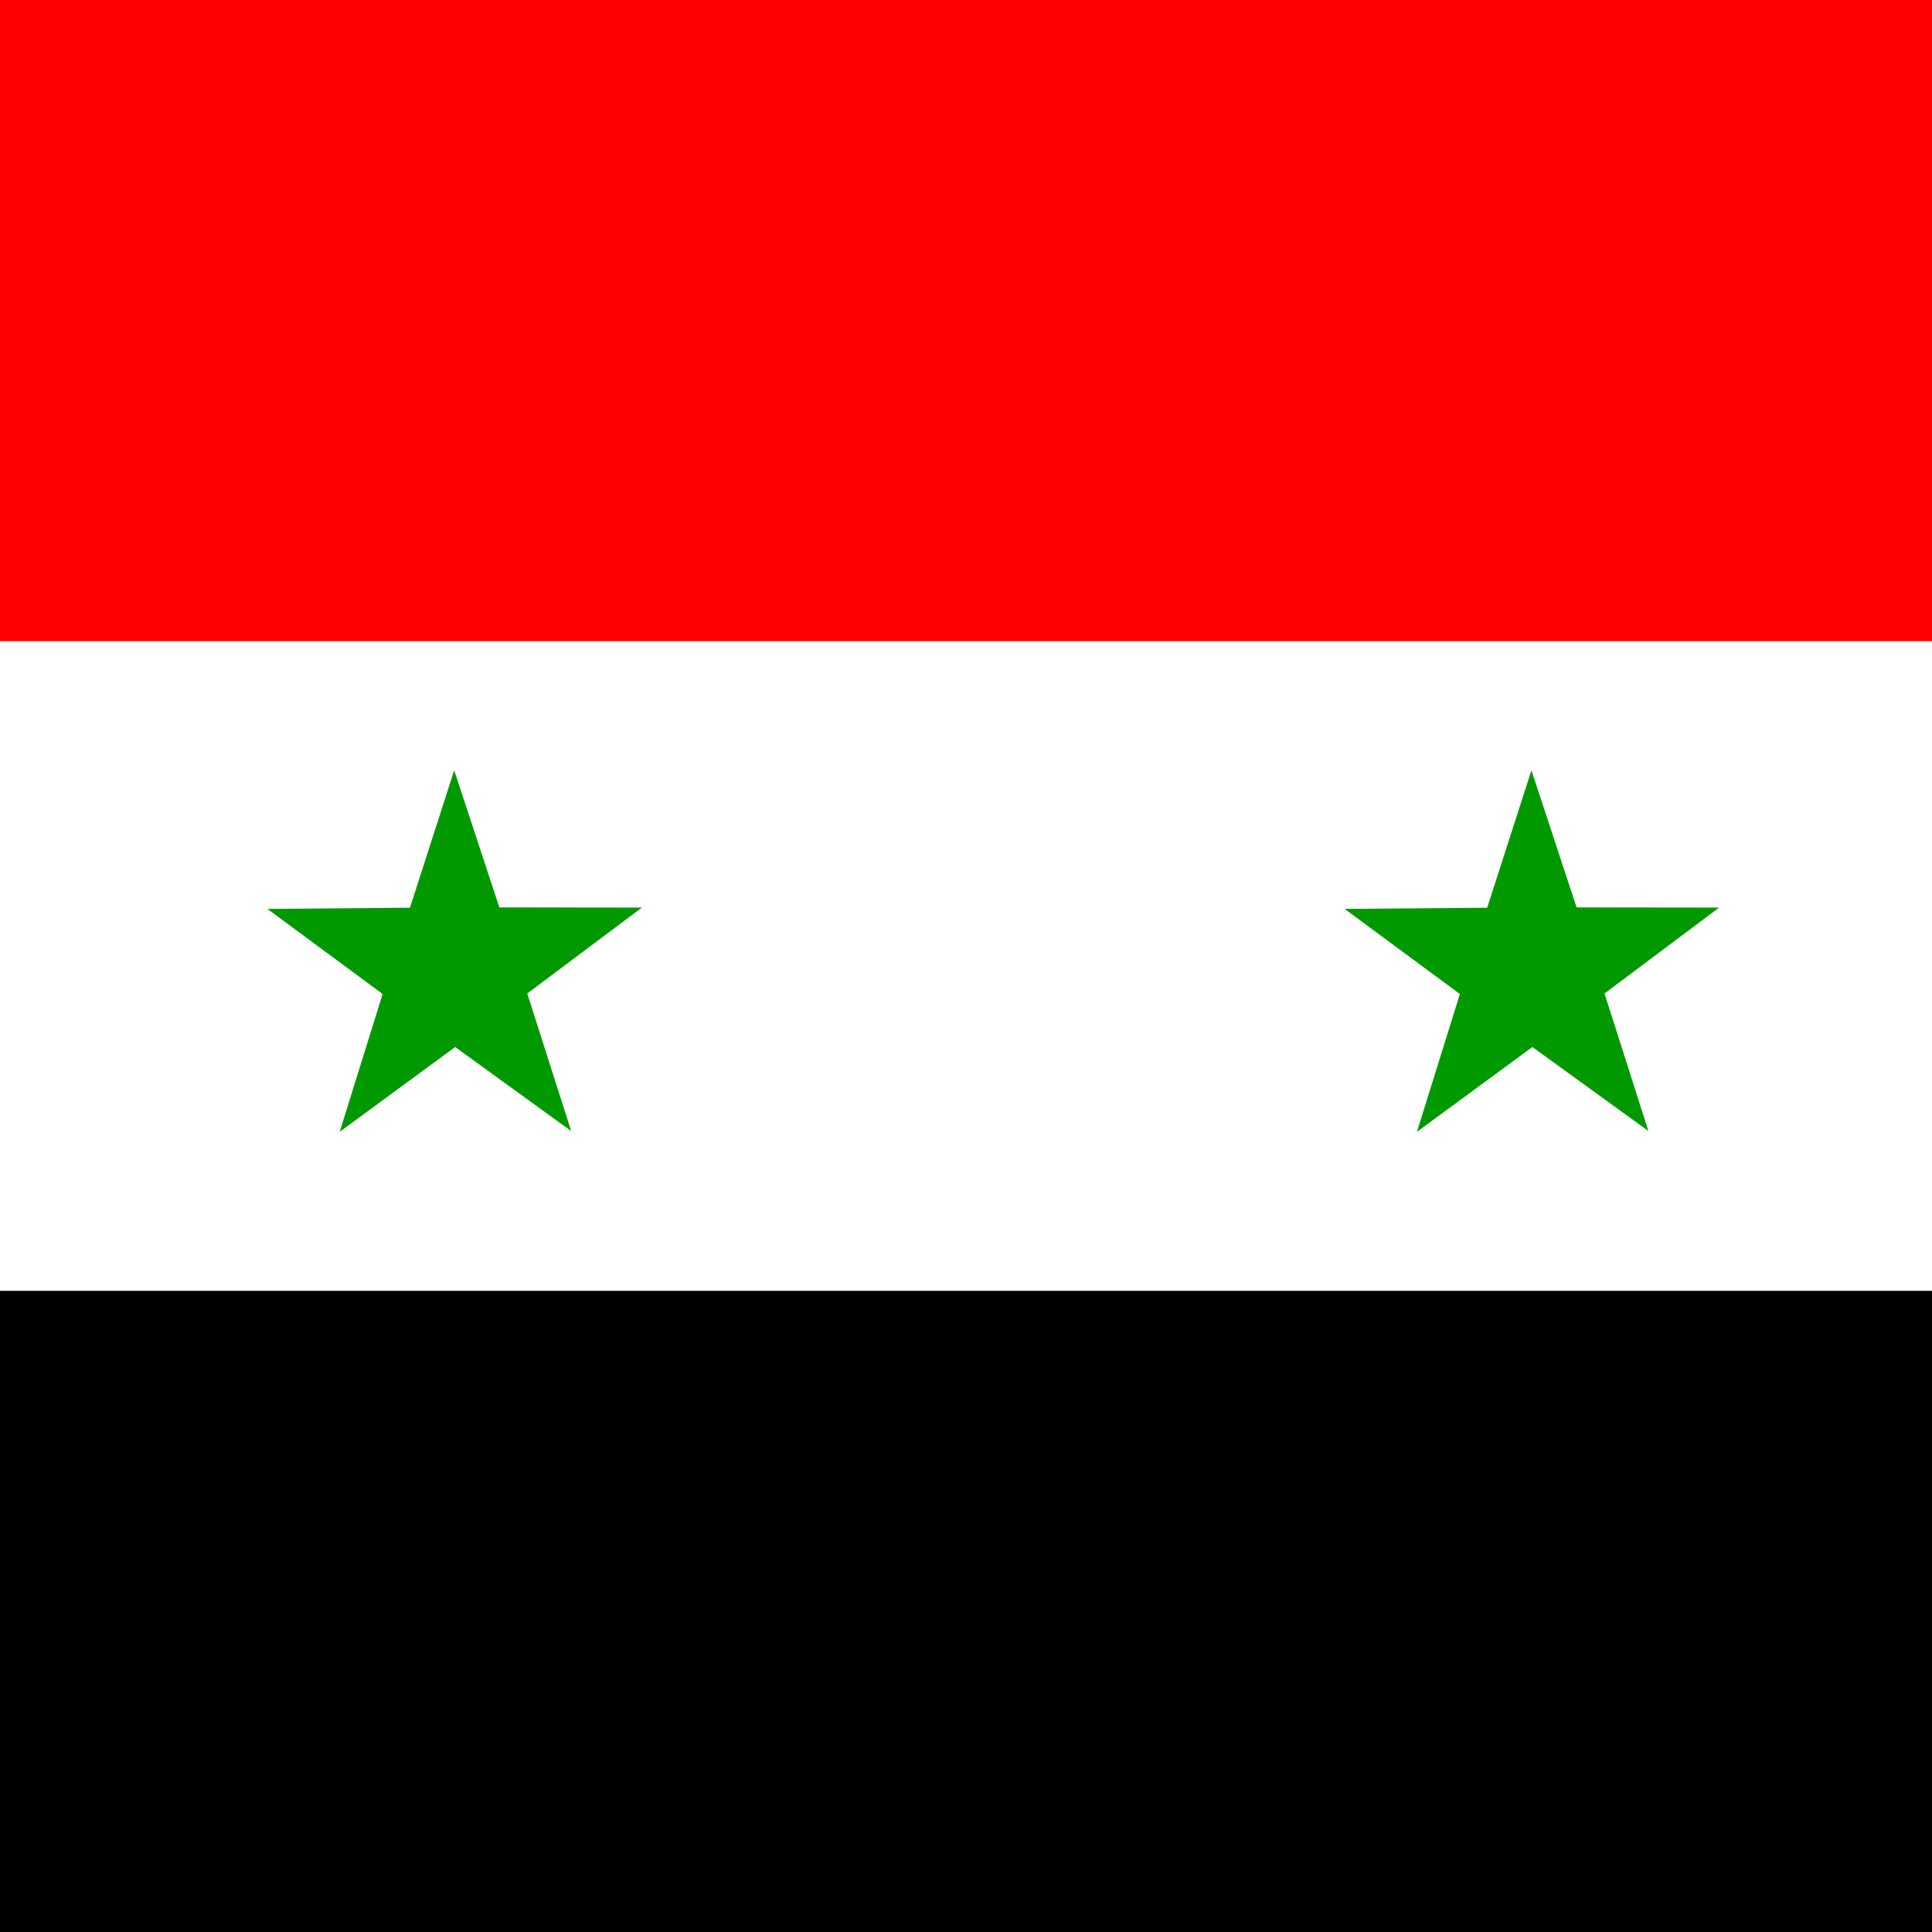
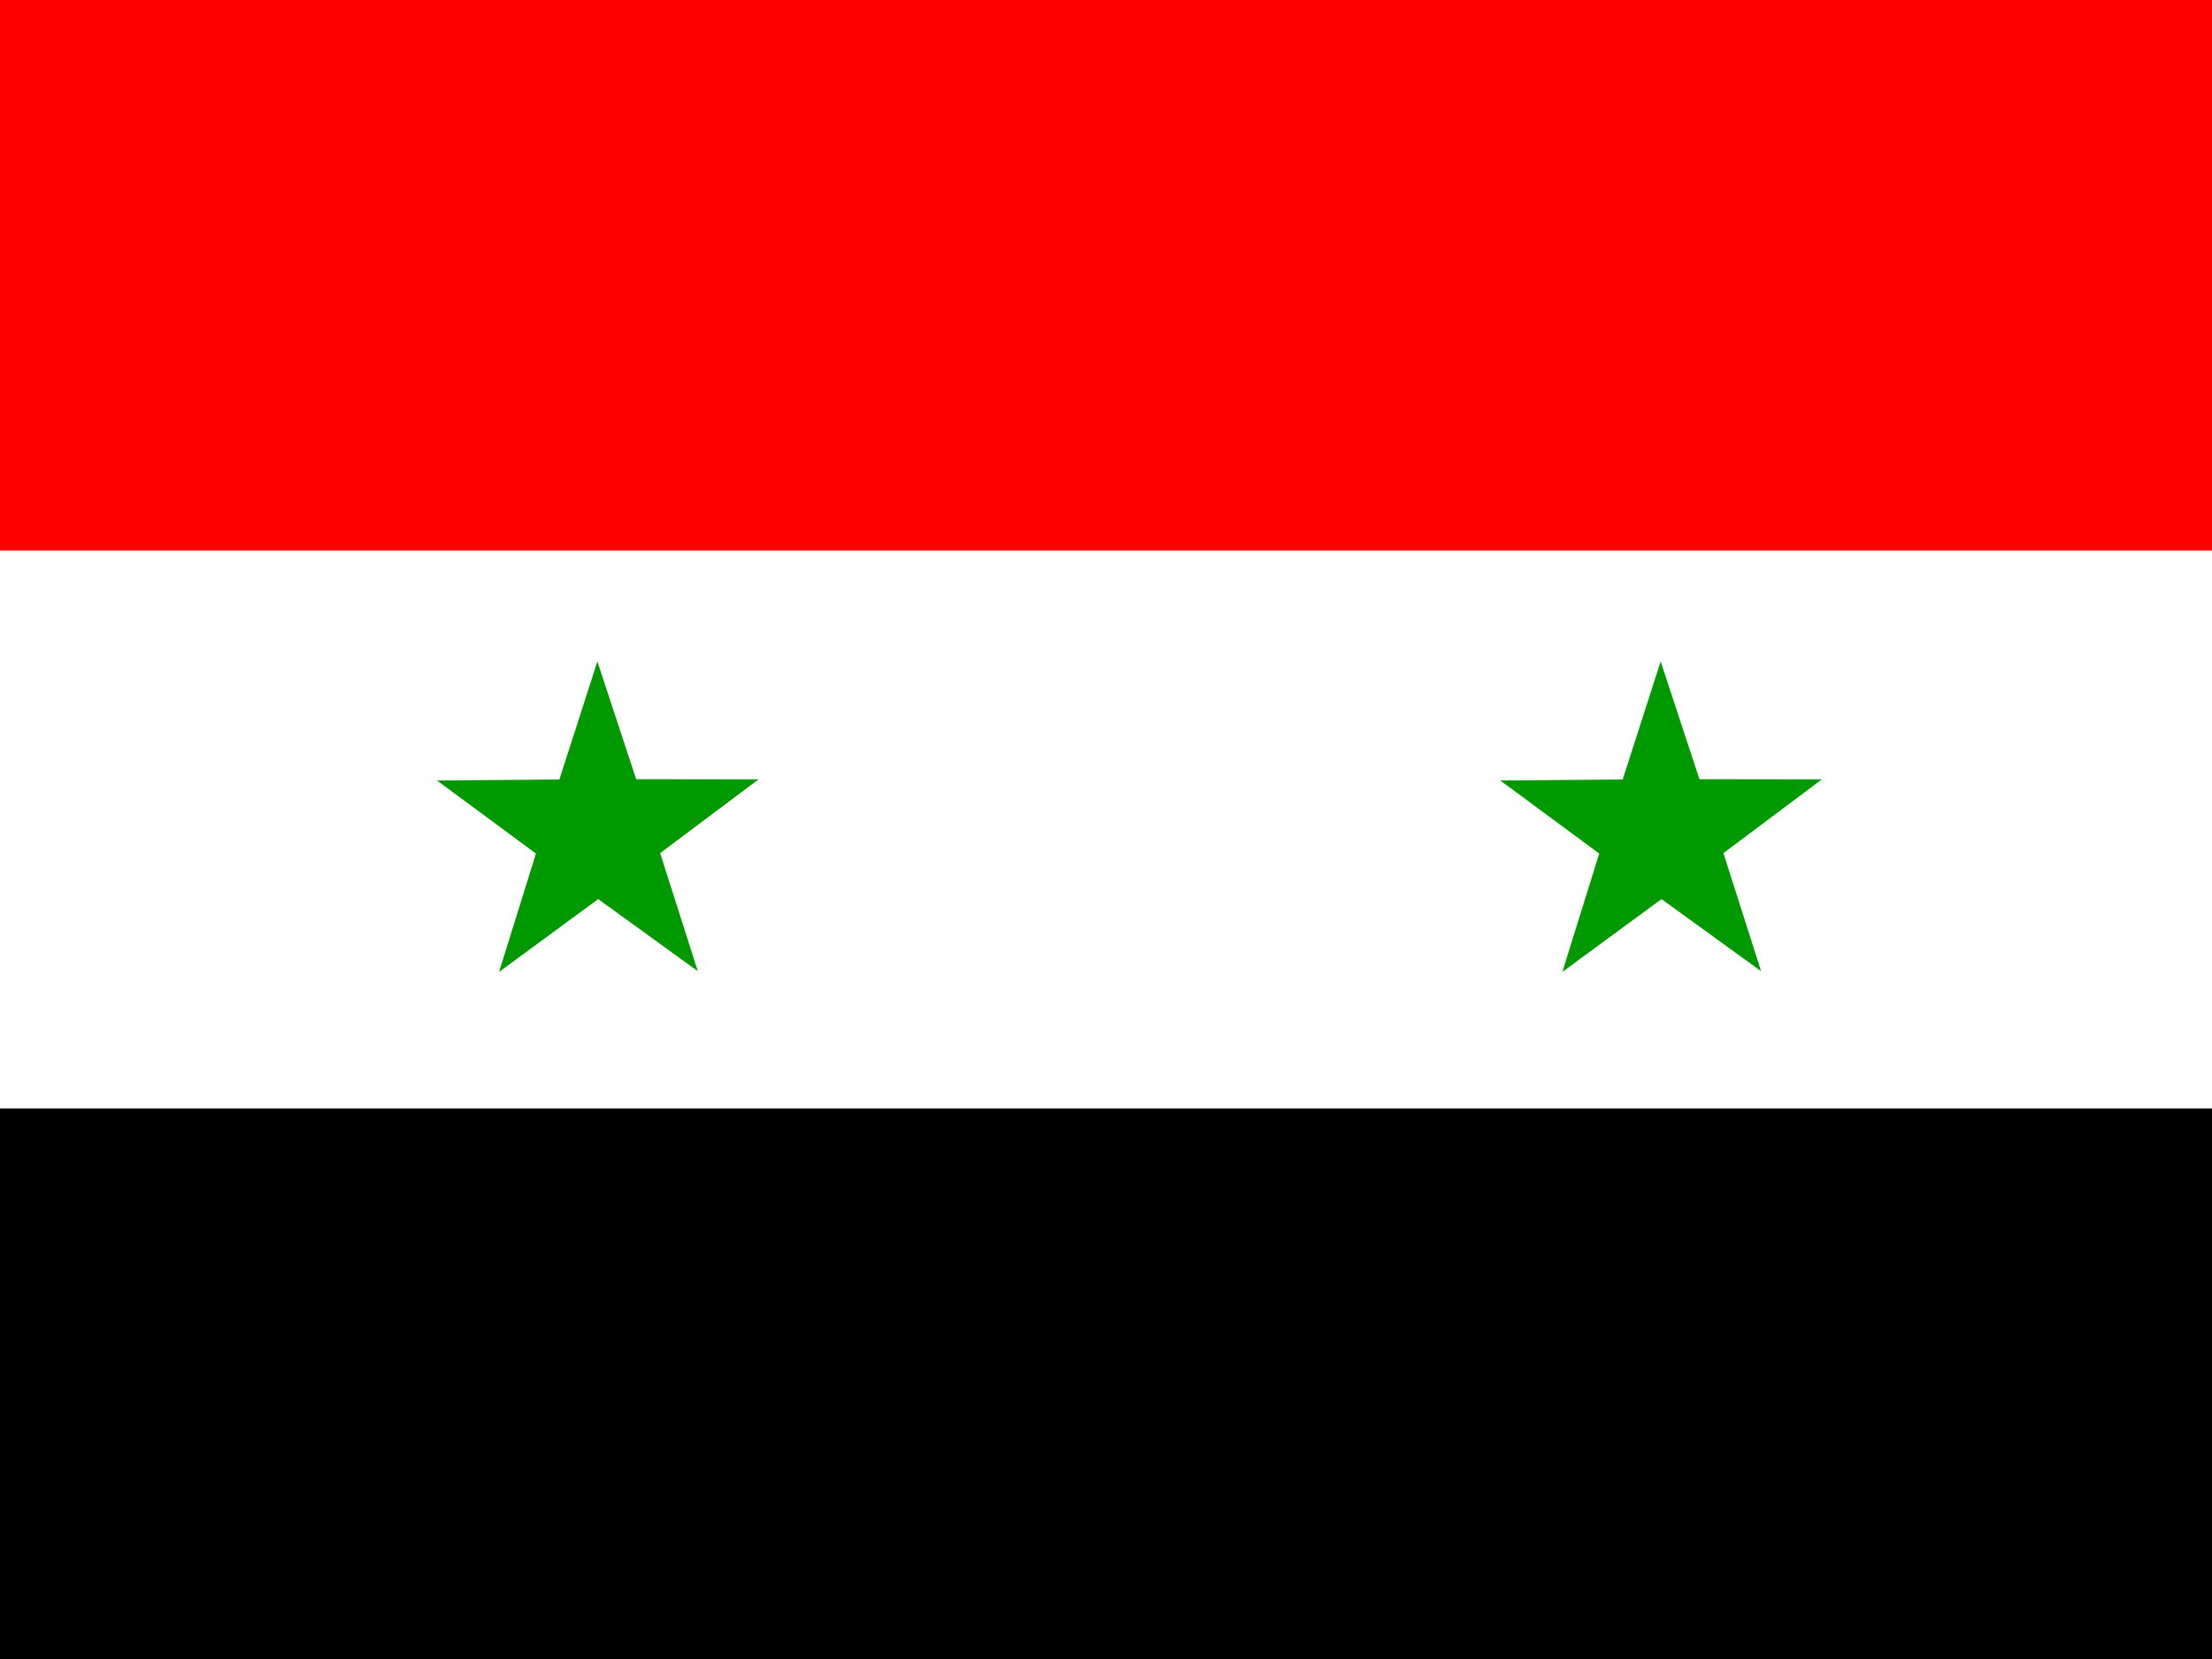
- <svg xmlns="http://www.w3.org/2000/svg" id="svg378" height="512" width="512" version="1" y="0" x="0">
-   <defs id="defs380">
-     <clipPath id="clipPath3830" clipPathUnits="userSpaceOnUse">
-       <rect id="rect3832" fill-opacity="0.67" height="512" width="512" y="0" x="0" />
-     </clipPath>
-   </defs>
-   <g id="flag" fill-rule="evenodd" clip-path="url(#clipPath3830)">
-     <rect id="rect171" rx="0" ry="0" height="512" width="512" y="5.7732e-15" x="0" fill="#fff" />
-     <rect id="rect256" rx="0" ry="0" height="169.92" width="512" y="342.08" x="-3.457e-7" fill="#fff" />
-     <rect id="rect255" height="169.92" width="512" y="0" x="-3.457e-7" fill="#fff" />
-     <path id="path205" d="m151.36 299.73-30.743-22.258-30.592 22.476 11.378-36.525-30.536-22.554 37.779-0.314 11.718-36.414 11.969 36.33 37.779 0.048-30.38 22.767 11.629 36.444z" fill="#fff" />
-     <path id="path583" d="m436.84 299.73-30.743-22.258-30.592 22.476 11.378-36.525-30.536-22.554 37.779-0.314 11.718-36.414 11.969 36.33 37.779 0.048-30.38 22.767 11.629 36.444z" fill="#fff" />
-     <rect id="rect7524" rx="0" ry="0" height="169.92" width="512" y="342.08" x="-3.457e-7" stroke-width="1pt" />
-     <rect id="rect7526" height="169.92" width="512" y="0" x="-3.457e-7" stroke-width="1pt" fill="#f00" />
-     <path id="path7528" d="m151.36 299.73-30.743-22.258-30.592 22.476 11.378-36.525-30.536-22.554 37.779-0.314 11.718-36.414 11.969 36.33 37.779 0.048-30.38 22.767 11.629 36.444z" stroke-width=".113" fill="#090" />
-     <path id="path7530" d="m436.84 299.73-30.743-22.258-30.592 22.476 11.378-36.525-30.536-22.554 37.779-0.314 11.718-36.414 11.969 36.33 37.779 0.048-30.38 22.767 11.629 36.444z" stroke-width=".113" fill="#090" />
+ <svg xmlns="http://www.w3.org/2000/svg" id="svg378" height="480" width="640" version="1" y="0" x="0">
+   <g id="flag" fill-rule="evenodd">
+     <rect id="rect171" rx="0" ry="0" height="480" width="640" y="0" x="-2.1606e-8" fill="#fff" />
+     <rect id="rect256" rx="0" ry="0" height="159.3" width="480" y="320.7" x="-3.457e-7" fill="#fff" />
+     <rect id="rect255" height="159.3" width="480" y="0" x="-3.457e-7" fill="#fff" />
+     <path id="path205" d="m201.9 281-28.822-20.867-28.68 21.072 10.667-34.242-28.628-21.145 35.418-0.295 10.985-34.138 11.221 34.06 35.418 0.045-28.481 21.344 10.902 34.166z" fill="#fff" />
+     <path id="path583" d="m509.54 281-28.822-20.867-28.68 21.072 10.667-34.242-28.628-21.145 35.418-0.295 10.985-34.138 11.221 34.06 35.418 0.045-28.481 21.344 10.902 34.166z" fill="#fff" />
+     <rect id="rect7524" rx="0" ry="0" height="159.3" width="640" y="320.7" x="-3.457e-7" stroke-width="1pt" />
+     <rect id="rect7526" height="159.3" width="640" y="0" x="-3.457e-7" stroke-width="1pt" fill="#f00" />
+     <path id="path7528" d="m201.9 281-28.822-20.867-28.68 21.072 10.667-34.242-28.628-21.145 35.418-0.295 10.985-34.138 11.221 34.06 35.418 0.045-28.481 21.344 10.902 34.166z" stroke-width=".113" fill="#090" />
+     <path id="path7530" d="m509.54 281-28.822-20.867-28.68 21.072 10.667-34.242-28.628-21.145 35.418-0.295 10.985-34.138 11.221 34.06 35.418 0.045-28.481 21.344 10.902 34.166z" stroke-width=".113" fill="#090" />
  </g>
</svg>
